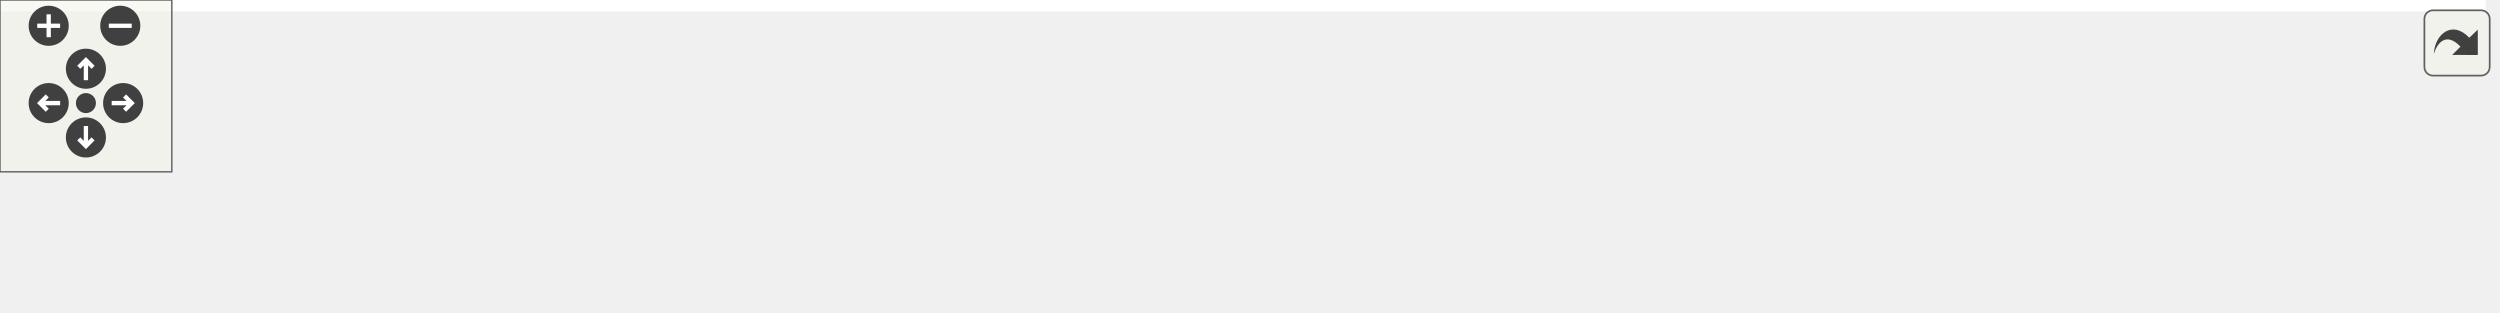
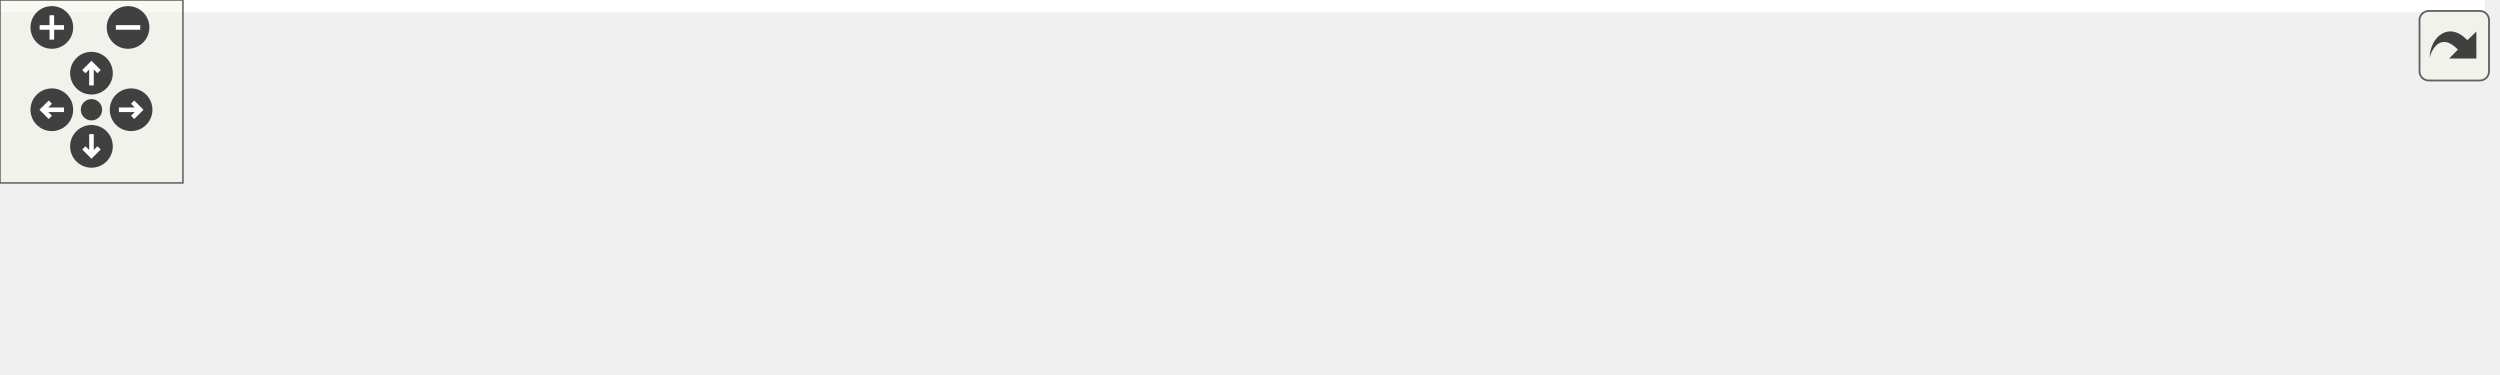
<svg xmlns="http://www.w3.org/2000/svg" xmlns:xlink="http://www.w3.org/1999/xlink" id="main" version="1.1" xml:space="preserve">
  <style type="text/css">
.edge:hover path { stroke: red; }
.edge:hover polygon { stroke: red; fill: red; }
</style>
  <defs>
    <circle id="rim" cx="0" cy="0" r="7" />
    <circle id="rim2" cx="0" cy="0" r="3.5" />
    <g id="zoomPlus">
      <use xlink:href="#rim" fill="#404040">
        <set attributeName="fill" to="#808080" begin="zoomplus.mouseover" end="zoomplus.mouseout" />
      </use>
      <path d="M-4,0h8M0,-4v8" fill="none" stroke="white" stroke-width="1.5" pointer-events="none" />
    </g>
    <g id="zoomMin">
      <use xlink:href="#rim" fill="#404040">
        <set attributeName="fill" to="#808080" begin="zoomminus.mouseover" end="zoomminus.mouseout" />
      </use>
      <path d="M-4,0h8" fill="none" stroke="white" stroke-width="1.5" pointer-events="none" />
    </g>
    <g id="dirArrow">
      <path fill="none" stroke="white" stroke-width="1.5" d="M0,-3.0v7 M-2.5,-0.5L0,-3.0L2.5,-0.5" />
    </g>
    <g id="resetDef">
      <use xlink:href="#rim2" fill="#404040">
        <set attributeName="fill" to="#808080" begin="reset.mouseover" end="reset.mouseout" />
      </use>
    </g>
  </defs>
  <svg id="graph" class="graph">
    <g id="viewport">
-       <polygon fill="white" stroke="transparent" points="-4,4 -4,-48.5 868,-48.5 868,4 -4,4" />
+       <polygon fill="white" stroke="transparent" points="-4,4 -4,-62 815,-62 815,4 -4,4" />
      <g id="node1" class="node">
        <g id="a_node1">
          <a xlink:title="Description">
-             <polygon fill="#bfbfbf" stroke="black" points="726,-19.5 726,-38.5 864,-38.5 864,-19.5 726,-19.5" />
-             <text text-anchor="middle" x="795" y="-26.5" font-family="Helvetica,sans-Serif" font-size="10.00">buckPWM_ChannelInitialize</text>
+             <polygon fill="#bfbfbf" stroke="black" points="673,-19.5 673,-38.5 811,-38.5 811,-19.5 673,-19.5" />
+             <text text-anchor="middle" x="742" y="-26.5" font-family="Helvetica,sans-Serif" font-size="10.00">buckPWM_ChannelInitialize</text>
          </a>
        </g>
      </g>
      <g id="node2" class="node">
        <g id="a_node2">
          <a xlink:href="group__power-handler-function.html#ga97eb8bdd17b9c2e169f0634ebabb5d19" target="_top" xlink:title="This function initializes all peripheral modules and their instances used by the power controller.">
-             <polygon fill="white" stroke="black" points="553,-19.5 553,-38.5 690,-38.5 690,-19.5 553,-19.5" />
-             <text text-anchor="middle" x="621.5" y="-26.5" font-family="Helvetica,sans-Serif" font-size="10.00">drv_BuckConverter_Initialize</text>
+             <polygon fill="white" stroke="black" points="500,-19.5 500,-38.5 637,-38.5 637,-19.5 500,-19.5" />
+             <text text-anchor="middle" x="568.5" y="-26.5" font-family="Helvetica,sans-Serif" font-size="10.00">drv_BuckConverter_Initialize</text>
          </a>
        </g>
      </g>
      <g id="edge1" class="edge">
-         <path fill="none" stroke="midnightblue" d="M715.51,-29C707.08,-29 698.55,-29 690.26,-29" />
-         <polygon fill="midnightblue" stroke="midnightblue" points="715.73,-32.5 725.73,-29 715.73,-25.5 715.73,-32.5" />
+         <path fill="none" stroke="midnightblue" d="M662.51,-29C654.08,-29 645.55,-29 637.26,-29" />
+         <polygon fill="midnightblue" stroke="midnightblue" points="662.73,-32.5 672.73,-29 662.73,-25.5 662.73,-32.5" />
      </g>
      <g id="node3" class="node">
        <g id="a_node3">
          <a xlink:href="group__power-handler-function.html#ga0b26acfec74d1804384b4ba1a3cffab4" target="_top" xlink:title="Description">
-             <polygon fill="white" stroke="black" points="374,-14 374,-44 517,-44 517,-14 374,-14" />
-             <text text-anchor="start" x="382" y="-32" font-family="Helvetica,sans-Serif" font-size="10.00">appPowerSupply_Peripherals</text>
-             <text text-anchor="middle" x="445.5" y="-21" font-family="Helvetica,sans-Serif" font-size="10.00">Initialize</text>
+             <polygon fill="white" stroke="black" points="321,-14 321,-44 464,-44 464,-14 321,-14" />
+             <text text-anchor="start" x="329" y="-32" font-family="Helvetica,sans-Serif" font-size="10.00">appPowerSupply_Peripherals</text>
+             <text text-anchor="middle" x="392.5" y="-21" font-family="Helvetica,sans-Serif" font-size="10.00">Initialize</text>
          </a>
        </g>
      </g>
      <g id="edge2" class="edge">
-         <path fill="none" stroke="midnightblue" d="M542.53,-29C534.11,-29 525.58,-29 517.25,-29" />
-         <polygon fill="midnightblue" stroke="midnightblue" points="542.73,-32.5 552.73,-29 542.73,-25.5 542.73,-32.5" />
+         <path fill="none" stroke="midnightblue" d="M489.53,-29C481.11,-29 472.58,-29 464.25,-29" />
+         <polygon fill="midnightblue" stroke="midnightblue" points="489.73,-32.5 499.73,-29 489.73,-25.5 489.73,-32.5" />
      </g>
      <g id="node4" class="node">
        <g id="a_node4">
          <a xlink:href="group__device-start-up.html#ga7a4cf6371d09457539f96a74b2809ca0" target="_top" xlink:title="Description">
-             <polygon fill="white" stroke="black" points="208,-19.5 208,-38.5 338,-38.5 338,-19.5 208,-19.5" />
-             <text text-anchor="middle" x="273" y="-26.5" font-family="Helvetica,sans-Serif" font-size="10.00">appPowerSupply_Initialize</text>
+             <polygon fill="white" stroke="black" points="155,-19.5 155,-38.5 285,-38.5 285,-19.5 155,-19.5" />
+             <text text-anchor="middle" x="220" y="-26.5" font-family="Helvetica,sans-Serif" font-size="10.00">appPowerSupply_Initialize</text>
          </a>
        </g>
      </g>
      <g id="edge3" class="edge">
-         <path fill="none" stroke="midnightblue" d="M363.65,-29C355.06,-29 346.42,-29 338.07,-29" />
-         <polygon fill="midnightblue" stroke="midnightblue" points="363.67,-32.5 373.67,-29 363.67,-25.5 363.67,-32.5" />
+         <path fill="none" stroke="midnightblue" d="M310.65,-29C302.06,-29 293.42,-29 285.07,-29" />
+         <polygon fill="midnightblue" stroke="midnightblue" points="310.67,-32.5 320.67,-29 310.67,-25.5 310.67,-32.5" />
      </g>
      <g id="node5" class="node">
        <g id="a_node5">
          <a xlink:href="group__firmware-flow.html#ga840291bc02cba5474a4cb46a9b9566fe" target="_top" xlink:title="Application main function executed after device comes out of RESET.">
-             <polygon fill="white" stroke="black" points="0,-19.5 0,-38.5 38,-38.5 38,-19.5 0,-19.5" />
-             <text text-anchor="middle" x="19" y="-26.5" font-family="Helvetica,sans-Serif" font-size="10.00">main</text>
+             <polygon fill="white" stroke="black" points="40.5,-38.5 40.5,-57.5 78.5,-57.5 78.5,-38.5 40.5,-38.5" />
+             <text text-anchor="middle" x="59.5" y="-45.5" font-family="Helvetica,sans-Serif" font-size="10.00">main</text>
          </a>
        </g>
      </g>
      <g id="edge4" class="edge">
-         <path fill="none" stroke="midnightblue" d="M197.62,-29C142.29,-29 70.89,-29 38.02,-29" />
-         <polygon fill="midnightblue" stroke="midnightblue" points="197.76,-32.5 207.76,-29 197.76,-25.5 197.76,-32.5" />
+         <path fill="none" stroke="midnightblue" d="M144.91,-37.88C120.39,-40.82 95.2,-43.84 78.8,-45.81" />
+         <polygon fill="midnightblue" stroke="midnightblue" points="145.48,-41.34 154.99,-36.67 144.64,-34.39 145.48,-41.34" />
      </g>
      <g id="node6" class="node">
        <g id="a_node6">
-           <a xlink:href="group__device-start-up.html#ga5630229f9308951b78658dc1af6b10e3" target="_top" xlink:title=" ">
-             <polygon fill="white" stroke="black" points="74,-0.5 74,-19.5 172,-19.5 172,-0.5 74,-0.5" />
-             <text text-anchor="middle" x="123" y="-7.5" font-family="Helvetica,sans-Serif" font-size="10.00">SYSTEM_Initialize</text>
+           <a xlink:href="group__device-start-up.html#ga2be64f5f0b9a2c0c6713f5a69d793e05" target="_top" xlink:title="Initializes the user-defined tasks and chip resources.">
+             <polygon fill="white" stroke="black" points="0,-0.5 0,-19.5 119,-19.5 119,-0.5 0,-0.5" />
+             <text text-anchor="middle" x="59.5" y="-7.5" font-family="Helvetica,sans-Serif" font-size="10.00">sysUserTasks_Initialize</text>
          </a>
        </g>
      </g>
      <g id="edge5" class="edge">
-         <path fill="none" stroke="midnightblue" d="M198.02,-19.5C189.21,-18.37 180.4,-17.24 172.08,-16.17" />
-         <polygon fill="midnightblue" stroke="midnightblue" points="197.58,-22.97 207.95,-20.78 198.47,-16.03 197.58,-22.97" />
-       </g>
-       <g id="edge6" class="edge">
-         <path fill="none" stroke="midnightblue" d="M64.08,-20.79C54.63,-22.55 45.51,-24.25 38.04,-25.64" />
-         <polygon fill="midnightblue" stroke="midnightblue" points="64.8,-24.22 73.99,-18.94 63.51,-17.33 64.8,-24.22" />
+         <path fill="none" stroke="midnightblue" d="M144.9,-20.12C136.25,-19.08 127.52,-18.03 119.12,-17.03" />
+         <polygon fill="midnightblue" stroke="midnightblue" points="144.64,-23.61 154.99,-21.33 145.48,-16.66 144.64,-23.61" />
      </g>
    </g>
  </svg>
  <g id="navigator" transform="translate(0 0)" fill="#404254">
    <rect fill="#f2f5e9" fill-opacity="0.5" stroke="#606060" stroke-width=".5" x="0" y="0" width="60" height="60" />
    <use id="zoomplus" xlink:href="#zoomPlus" x="17" y="9" />
    <use id="zoomminus" xlink:href="#zoomMin" x="42" y="9" />
    <use id="reset" xlink:href="#resetDef" x="30" y="36" />
    <g id="arrowUp" xlink:href="#dirArrow" transform="translate(30 24)">
      <use xlink:href="#rim" fill="#404040">
        <set attributeName="fill" to="#808080" begin="arrowUp.mouseover" end="arrowUp.mouseout" />
      </use>
      <path fill="none" stroke="white" stroke-width="1.5" d="M0,-3.0v7 M-2.5,-0.5L0,-3.0L2.5,-0.5" />
    </g>
    <g id="arrowRight" xlink:href="#dirArrow" transform="rotate(90) translate(36 -43)">
      <use xlink:href="#rim" fill="#404040">
        <set attributeName="fill" to="#808080" begin="arrowRight.mouseover" end="arrowRight.mouseout" />
      </use>
      <path fill="none" stroke="white" stroke-width="1.5" d="M0,-3.0v7 M-2.5,-0.5L0,-3.0L2.5,-0.5" />
    </g>
    <g id="arrowDown" xlink:href="#dirArrow" transform="rotate(180) translate(-30 -48)">
      <use xlink:href="#rim" fill="#404040">
        <set attributeName="fill" to="#808080" begin="arrowDown.mouseover" end="arrowDown.mouseout" />
      </use>
      <path fill="none" stroke="white" stroke-width="1.5" d="M0,-3.0v7 M-2.5,-0.5L0,-3.0L2.5,-0.5" />
    </g>
    <g id="arrowLeft" xlink:href="#dirArrow" transform="rotate(270) translate(-36 17)">
      <use xlink:href="#rim" fill="#404040">
        <set attributeName="fill" to="#808080" begin="arrowLeft.mouseover" end="arrowLeft.mouseout" />
      </use>
      <path fill="none" stroke="white" stroke-width="1.5" d="M0,-3.0v7 M-2.5,-0.5L0,-3.0L2.5,-0.5" />
    </g>
  </g>
  <svg viewBox="0 0 15 15" width="100%" height="30px" preserveAspectRatio="xMaxYMin meet">
    <g id="arrow_out" transform="scale(0.3 0.3)">
      <a xlink:href="group__power-handler-function_ga283487111ea685224a2caf350540daad_icgraph_org.svg" target="_base">
        <rect id="button" ry="5" rx="5" y="6" x="6" height="38" width="38" fill="#f2f5e9" fill-opacity="0.5" stroke="#606060" stroke-width="1.0" />
        <path id="arrow" d="M 11.5,31.437 C 11.94,20.098 22.043,11.323 32.159,21.979 L 37.069,17.246 C 37.069,17.246 37.088,32 37.088,32 L 22.16,31.978 C 22.16,31.978 26.998,27.14 26.998,27.14 C 18.529,18.264 13.292,25.23 11.5,31.437 z" style="fill:#404040;" />
      </a>
    </g>
  </svg>
</svg>
